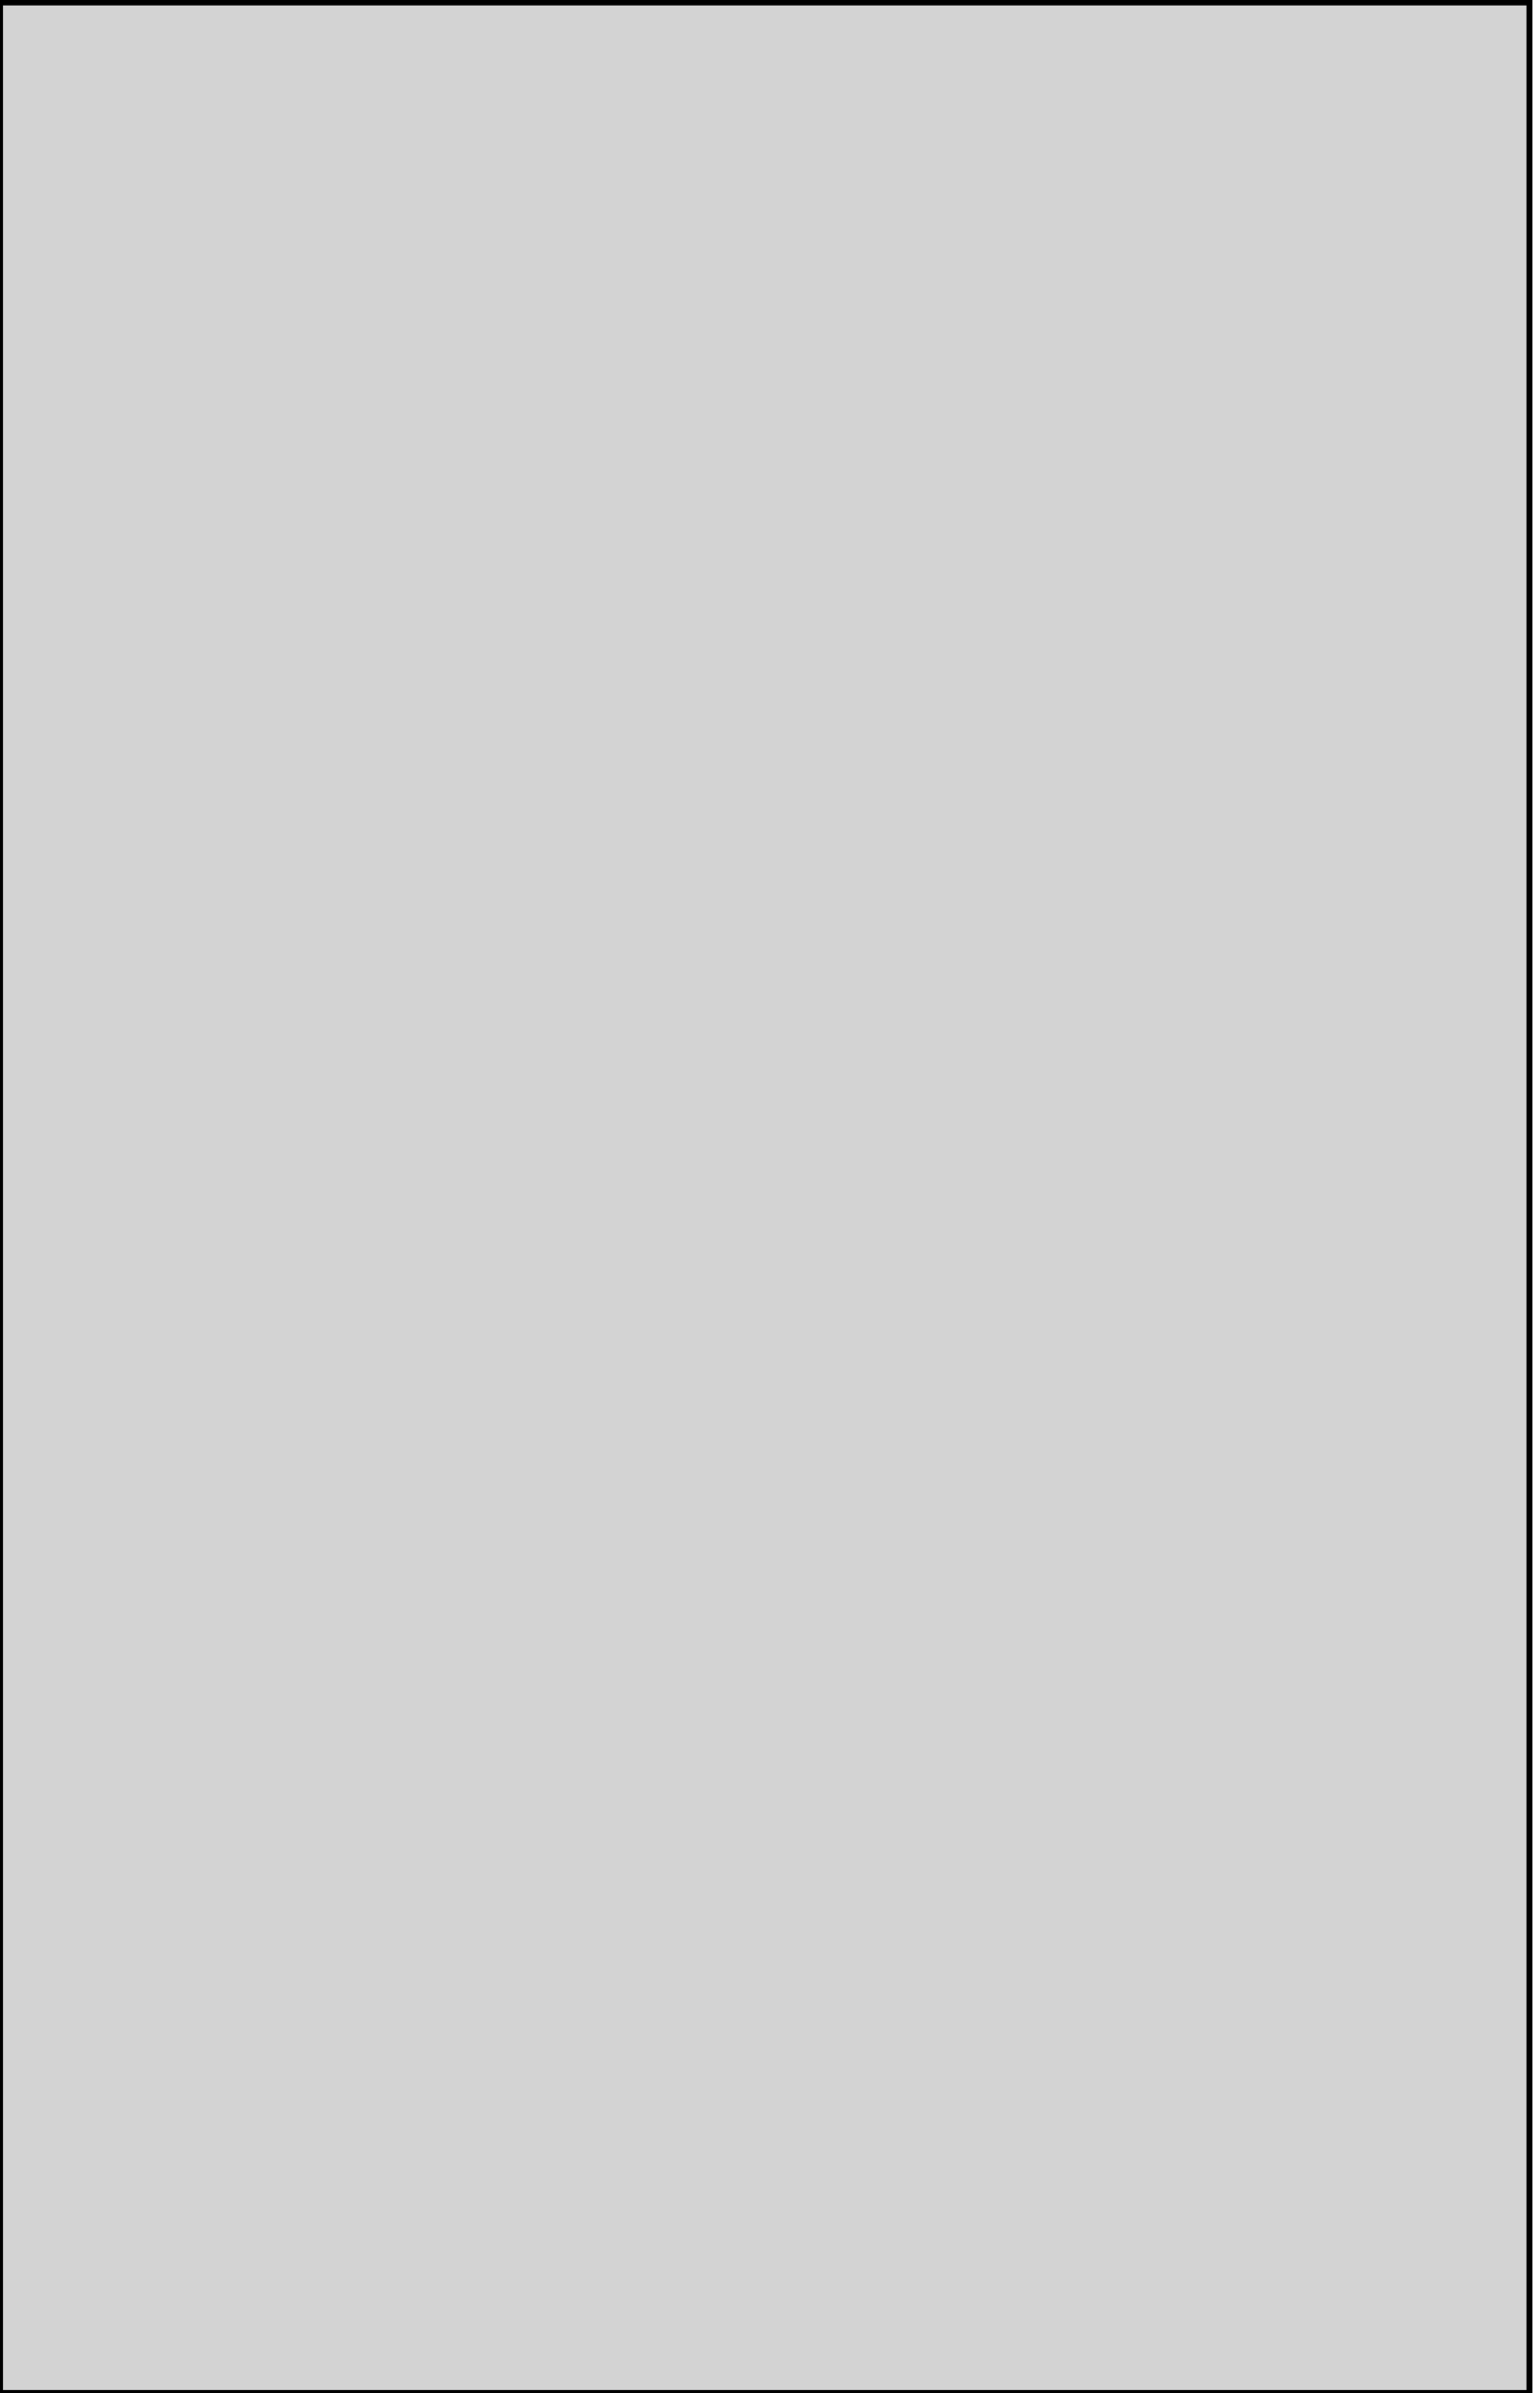
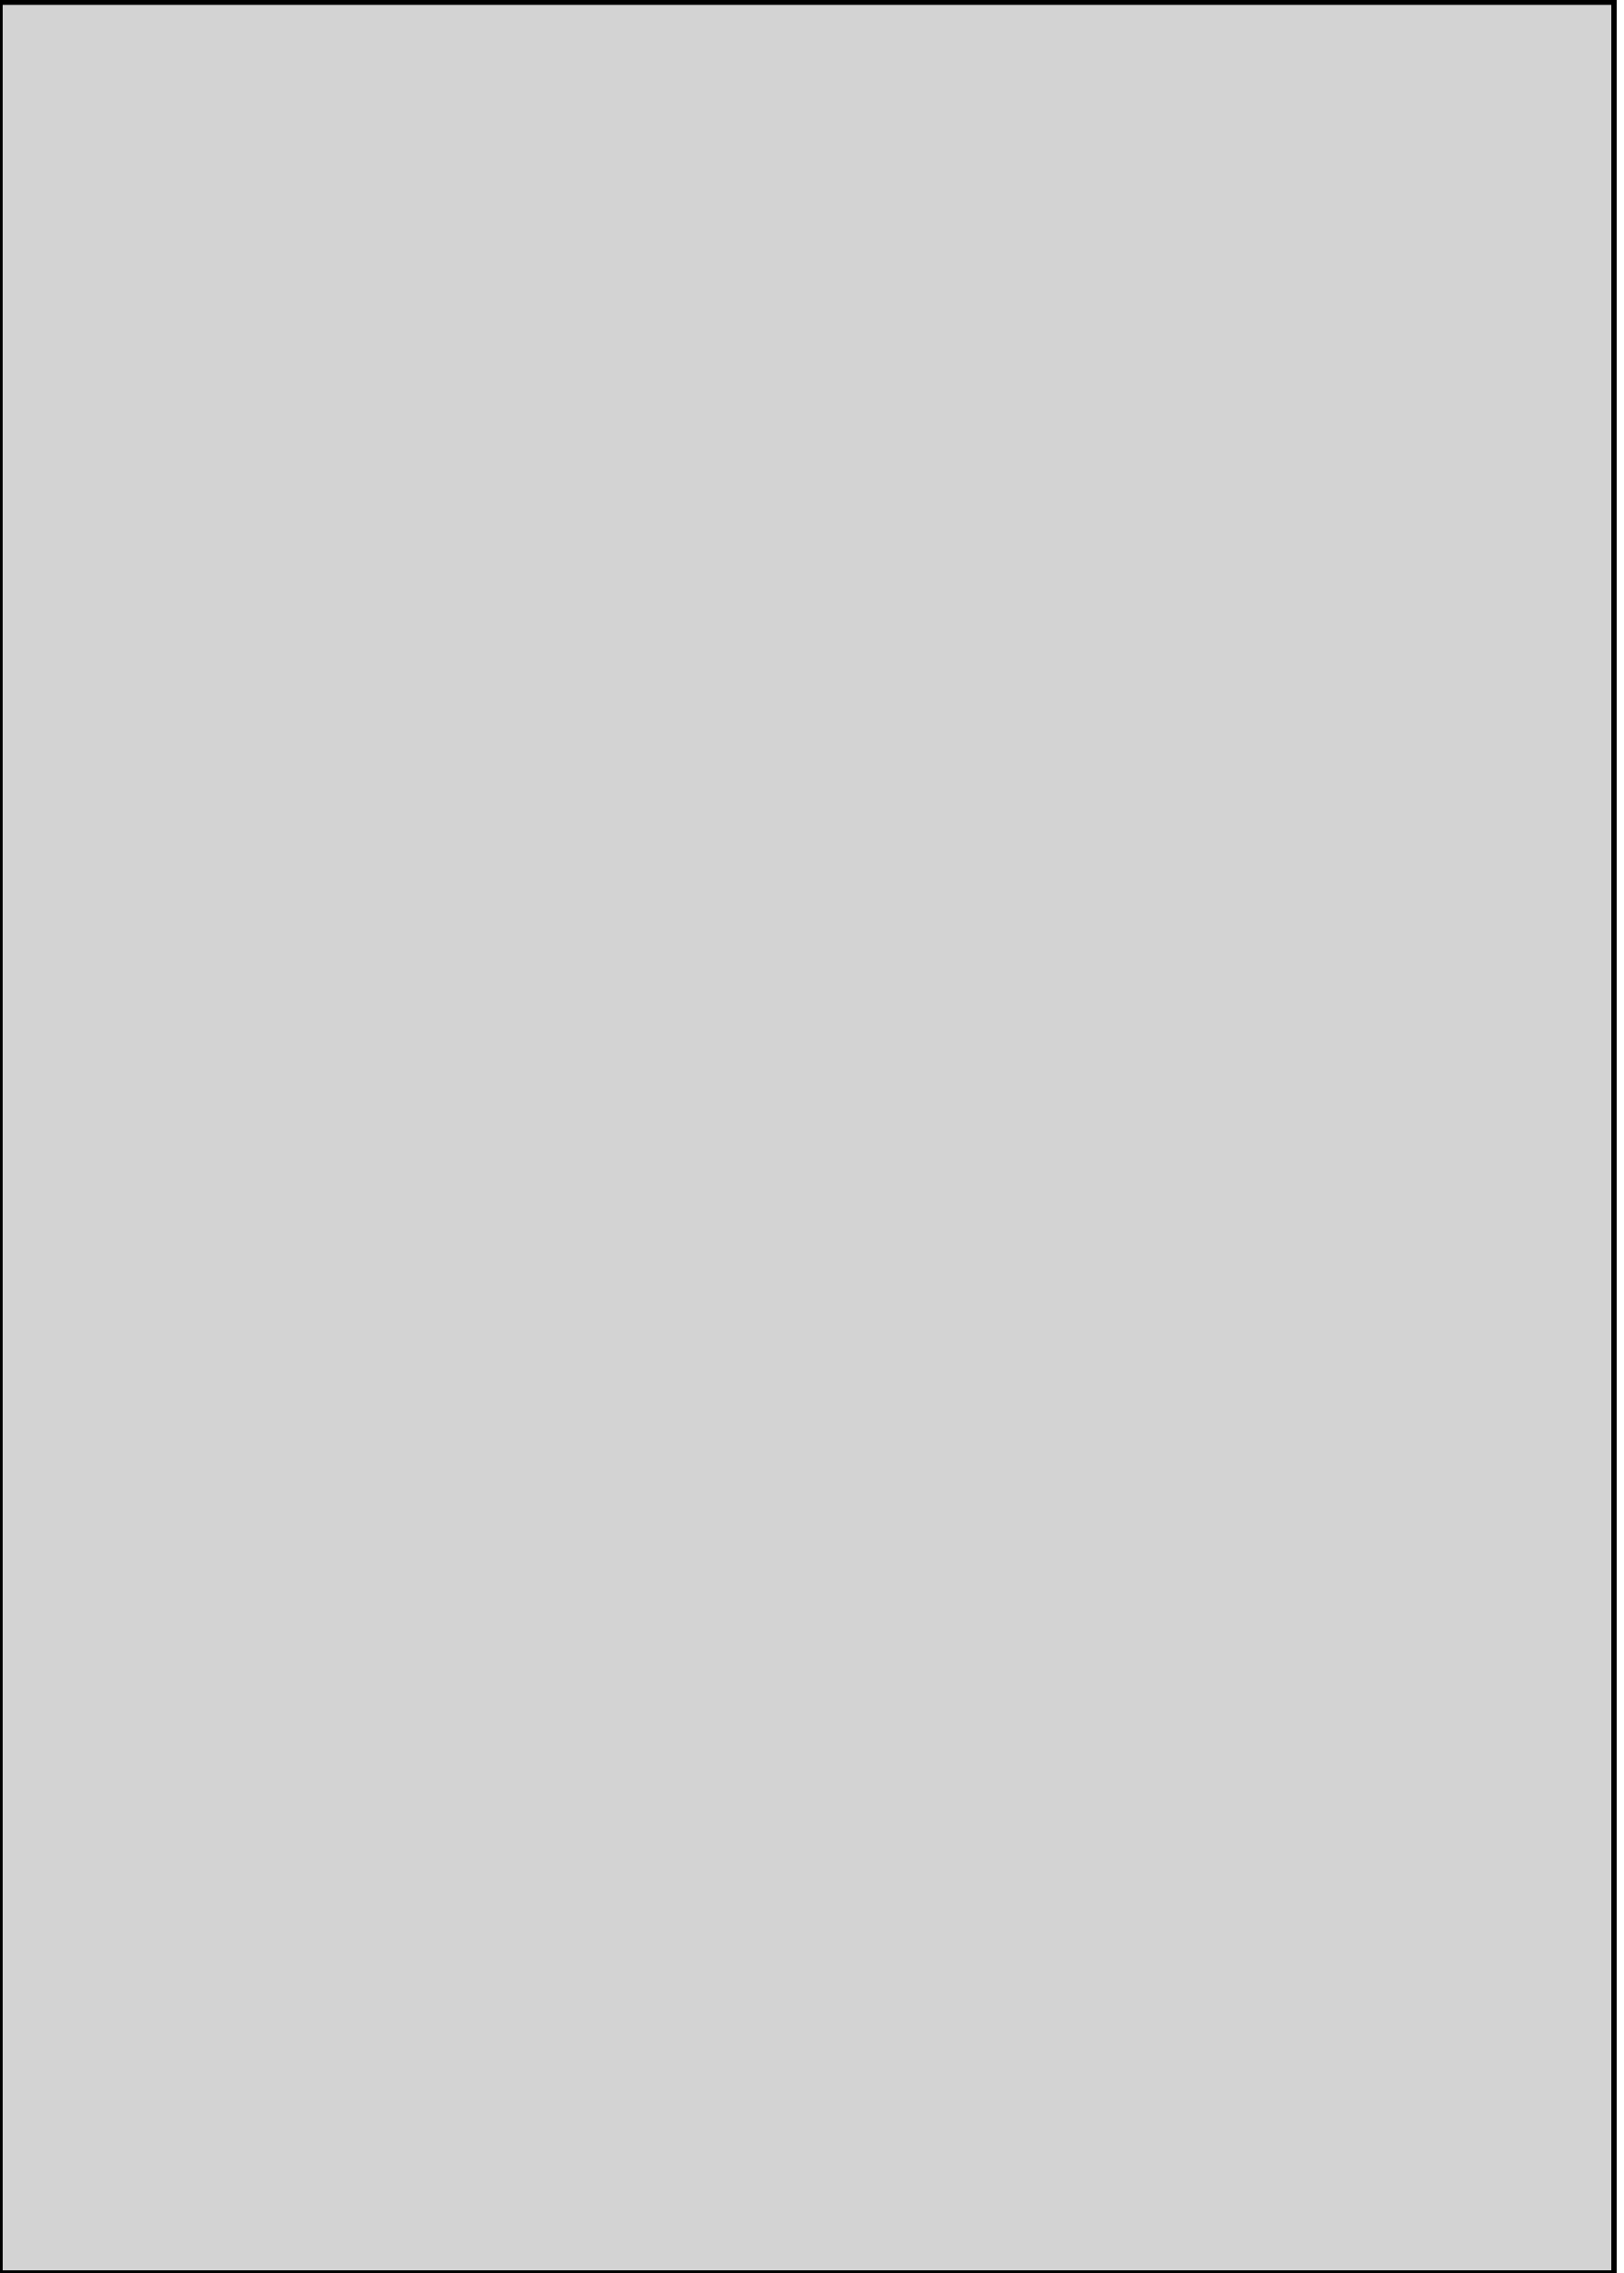
- <svg xmlns="http://www.w3.org/2000/svg" width="128mm" height="199mm" viewBox="0 -199 128 199" version="1.1">
-   <path d=" M 0,-0 L 127.2,-0 L 127.2,-198.8 L 0,-198.8 z " stroke="black" fill="lightgray" stroke-width="0.5" />
+ <svg xmlns="http://www.w3.org/2000/svg" width="150mm" height="210mm" viewBox="0 -210 150 210" version="1.1">
+   <path d=" M 0,-0 L 149.1,-0 L 149.1,-209.8 L 0,-209.8 z " stroke="black" fill="lightgray" stroke-width="0.5" />
</svg>
